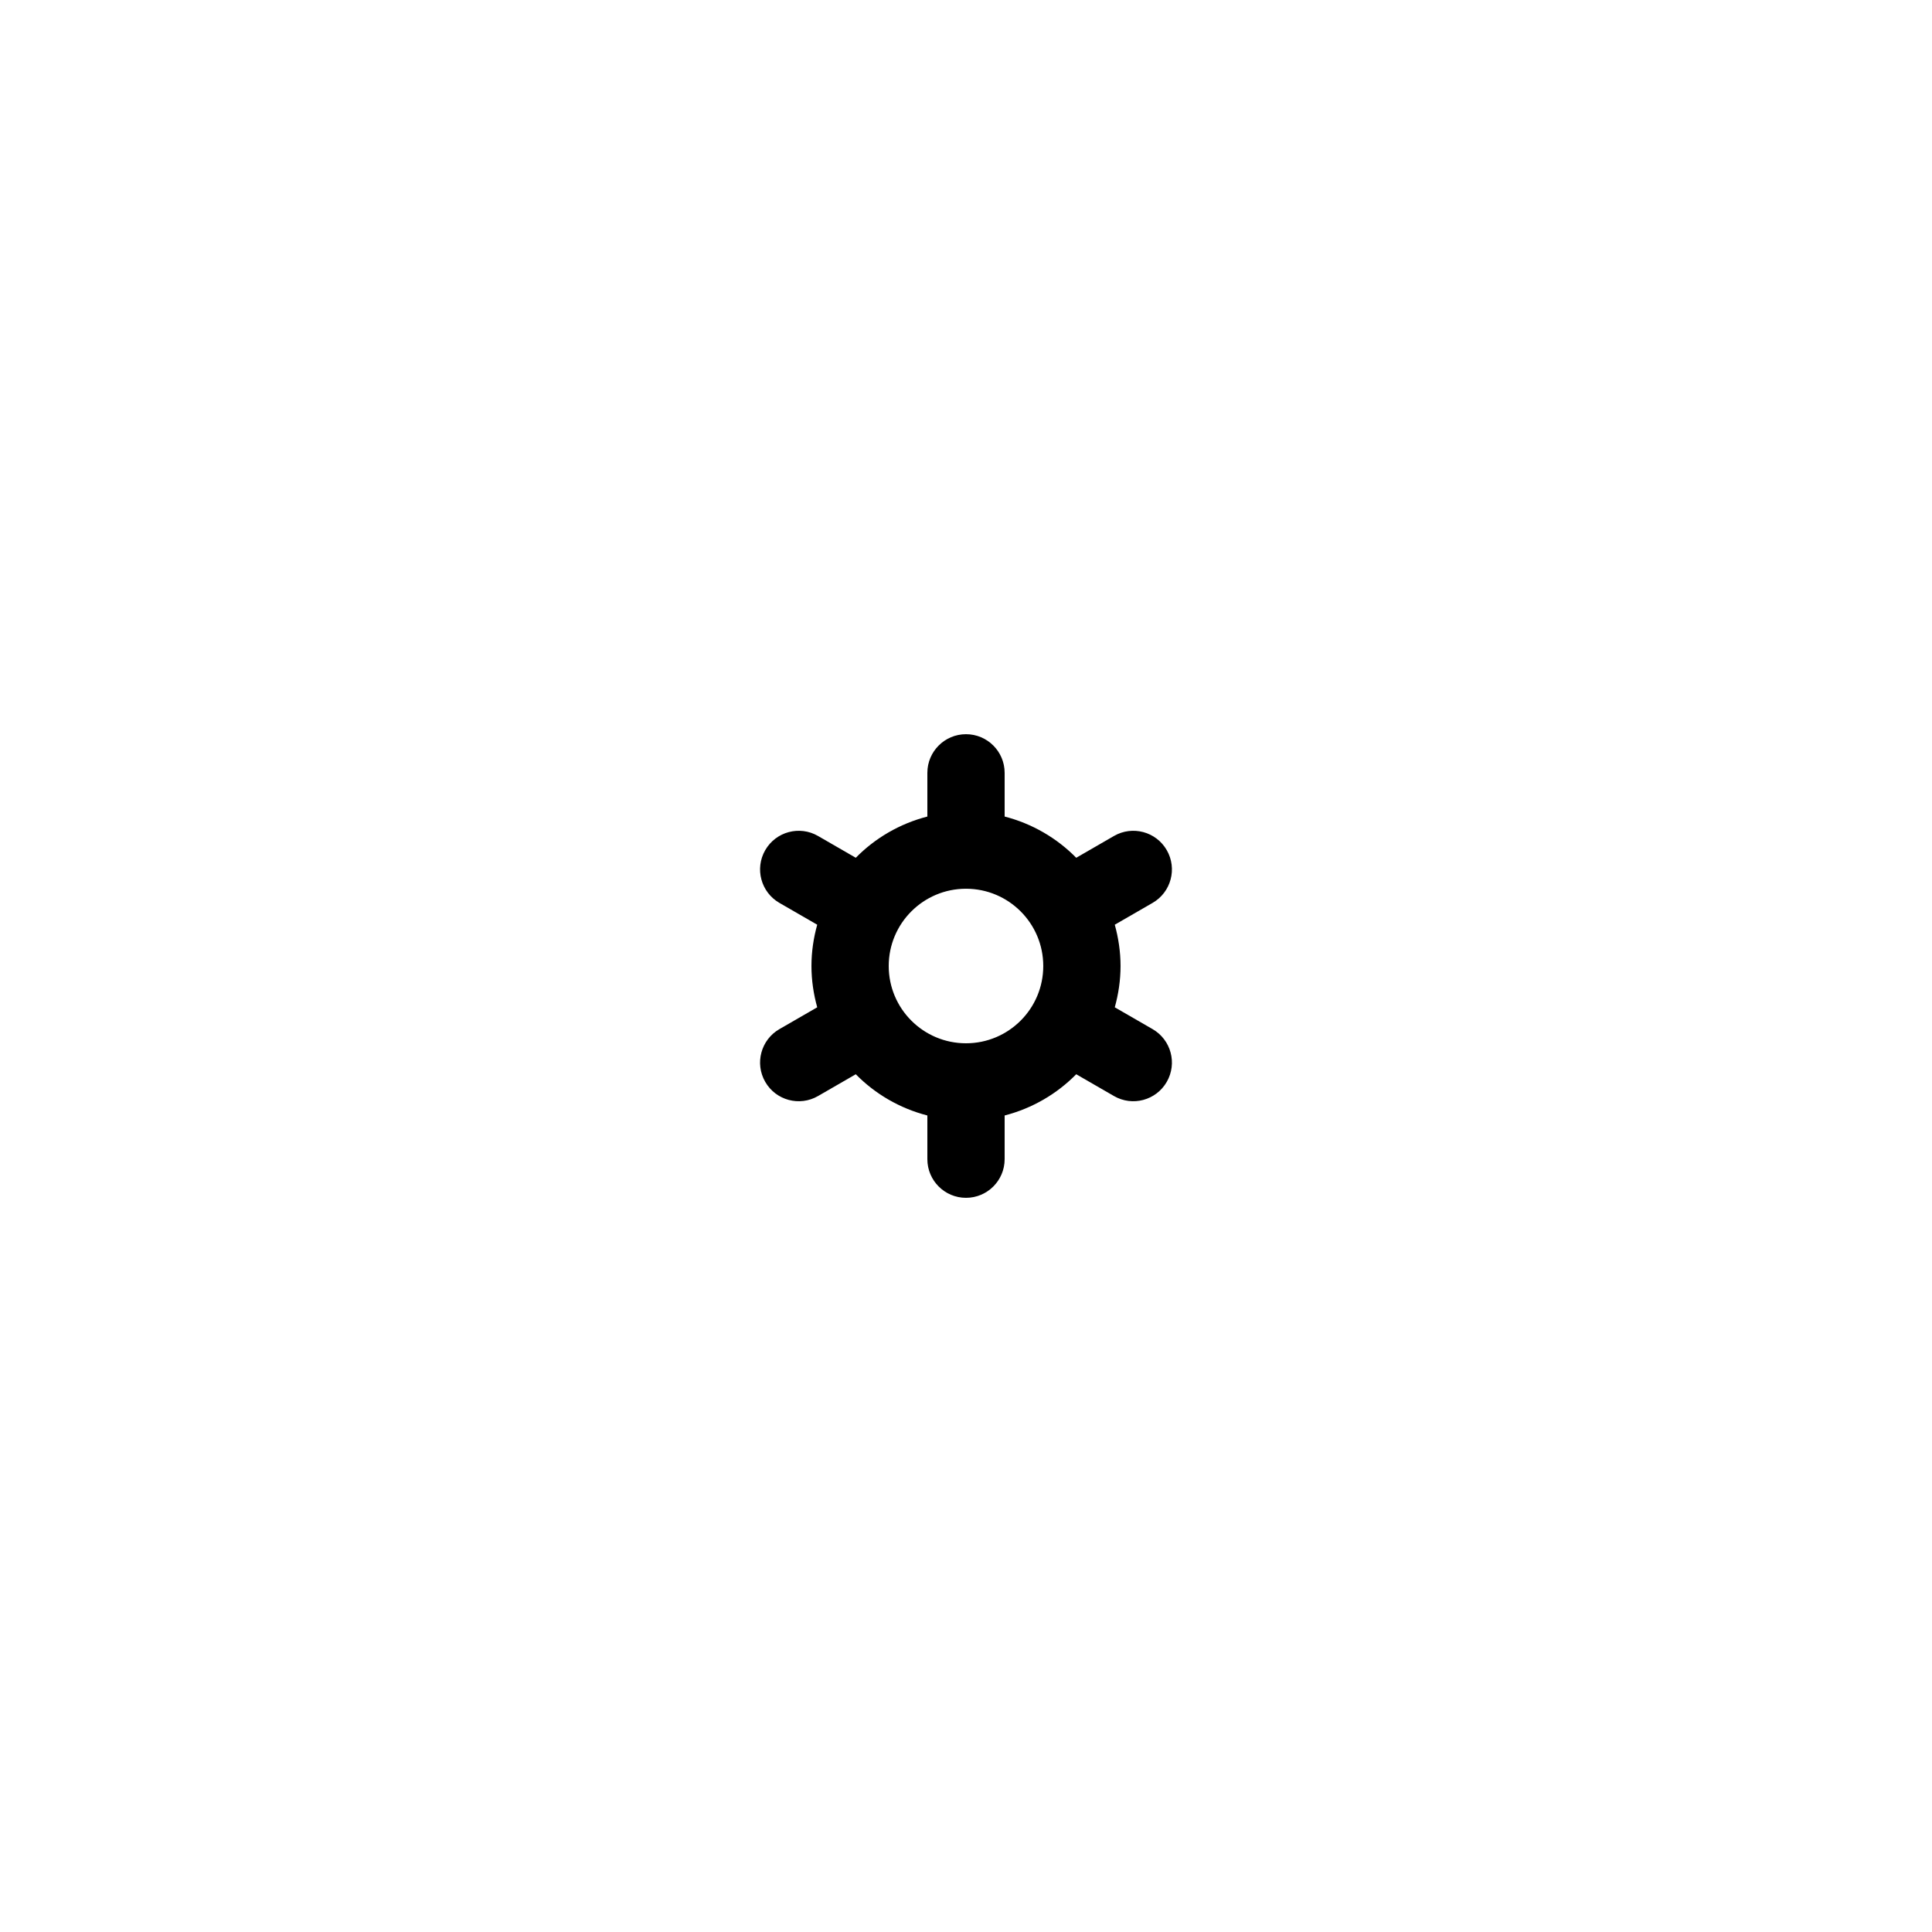
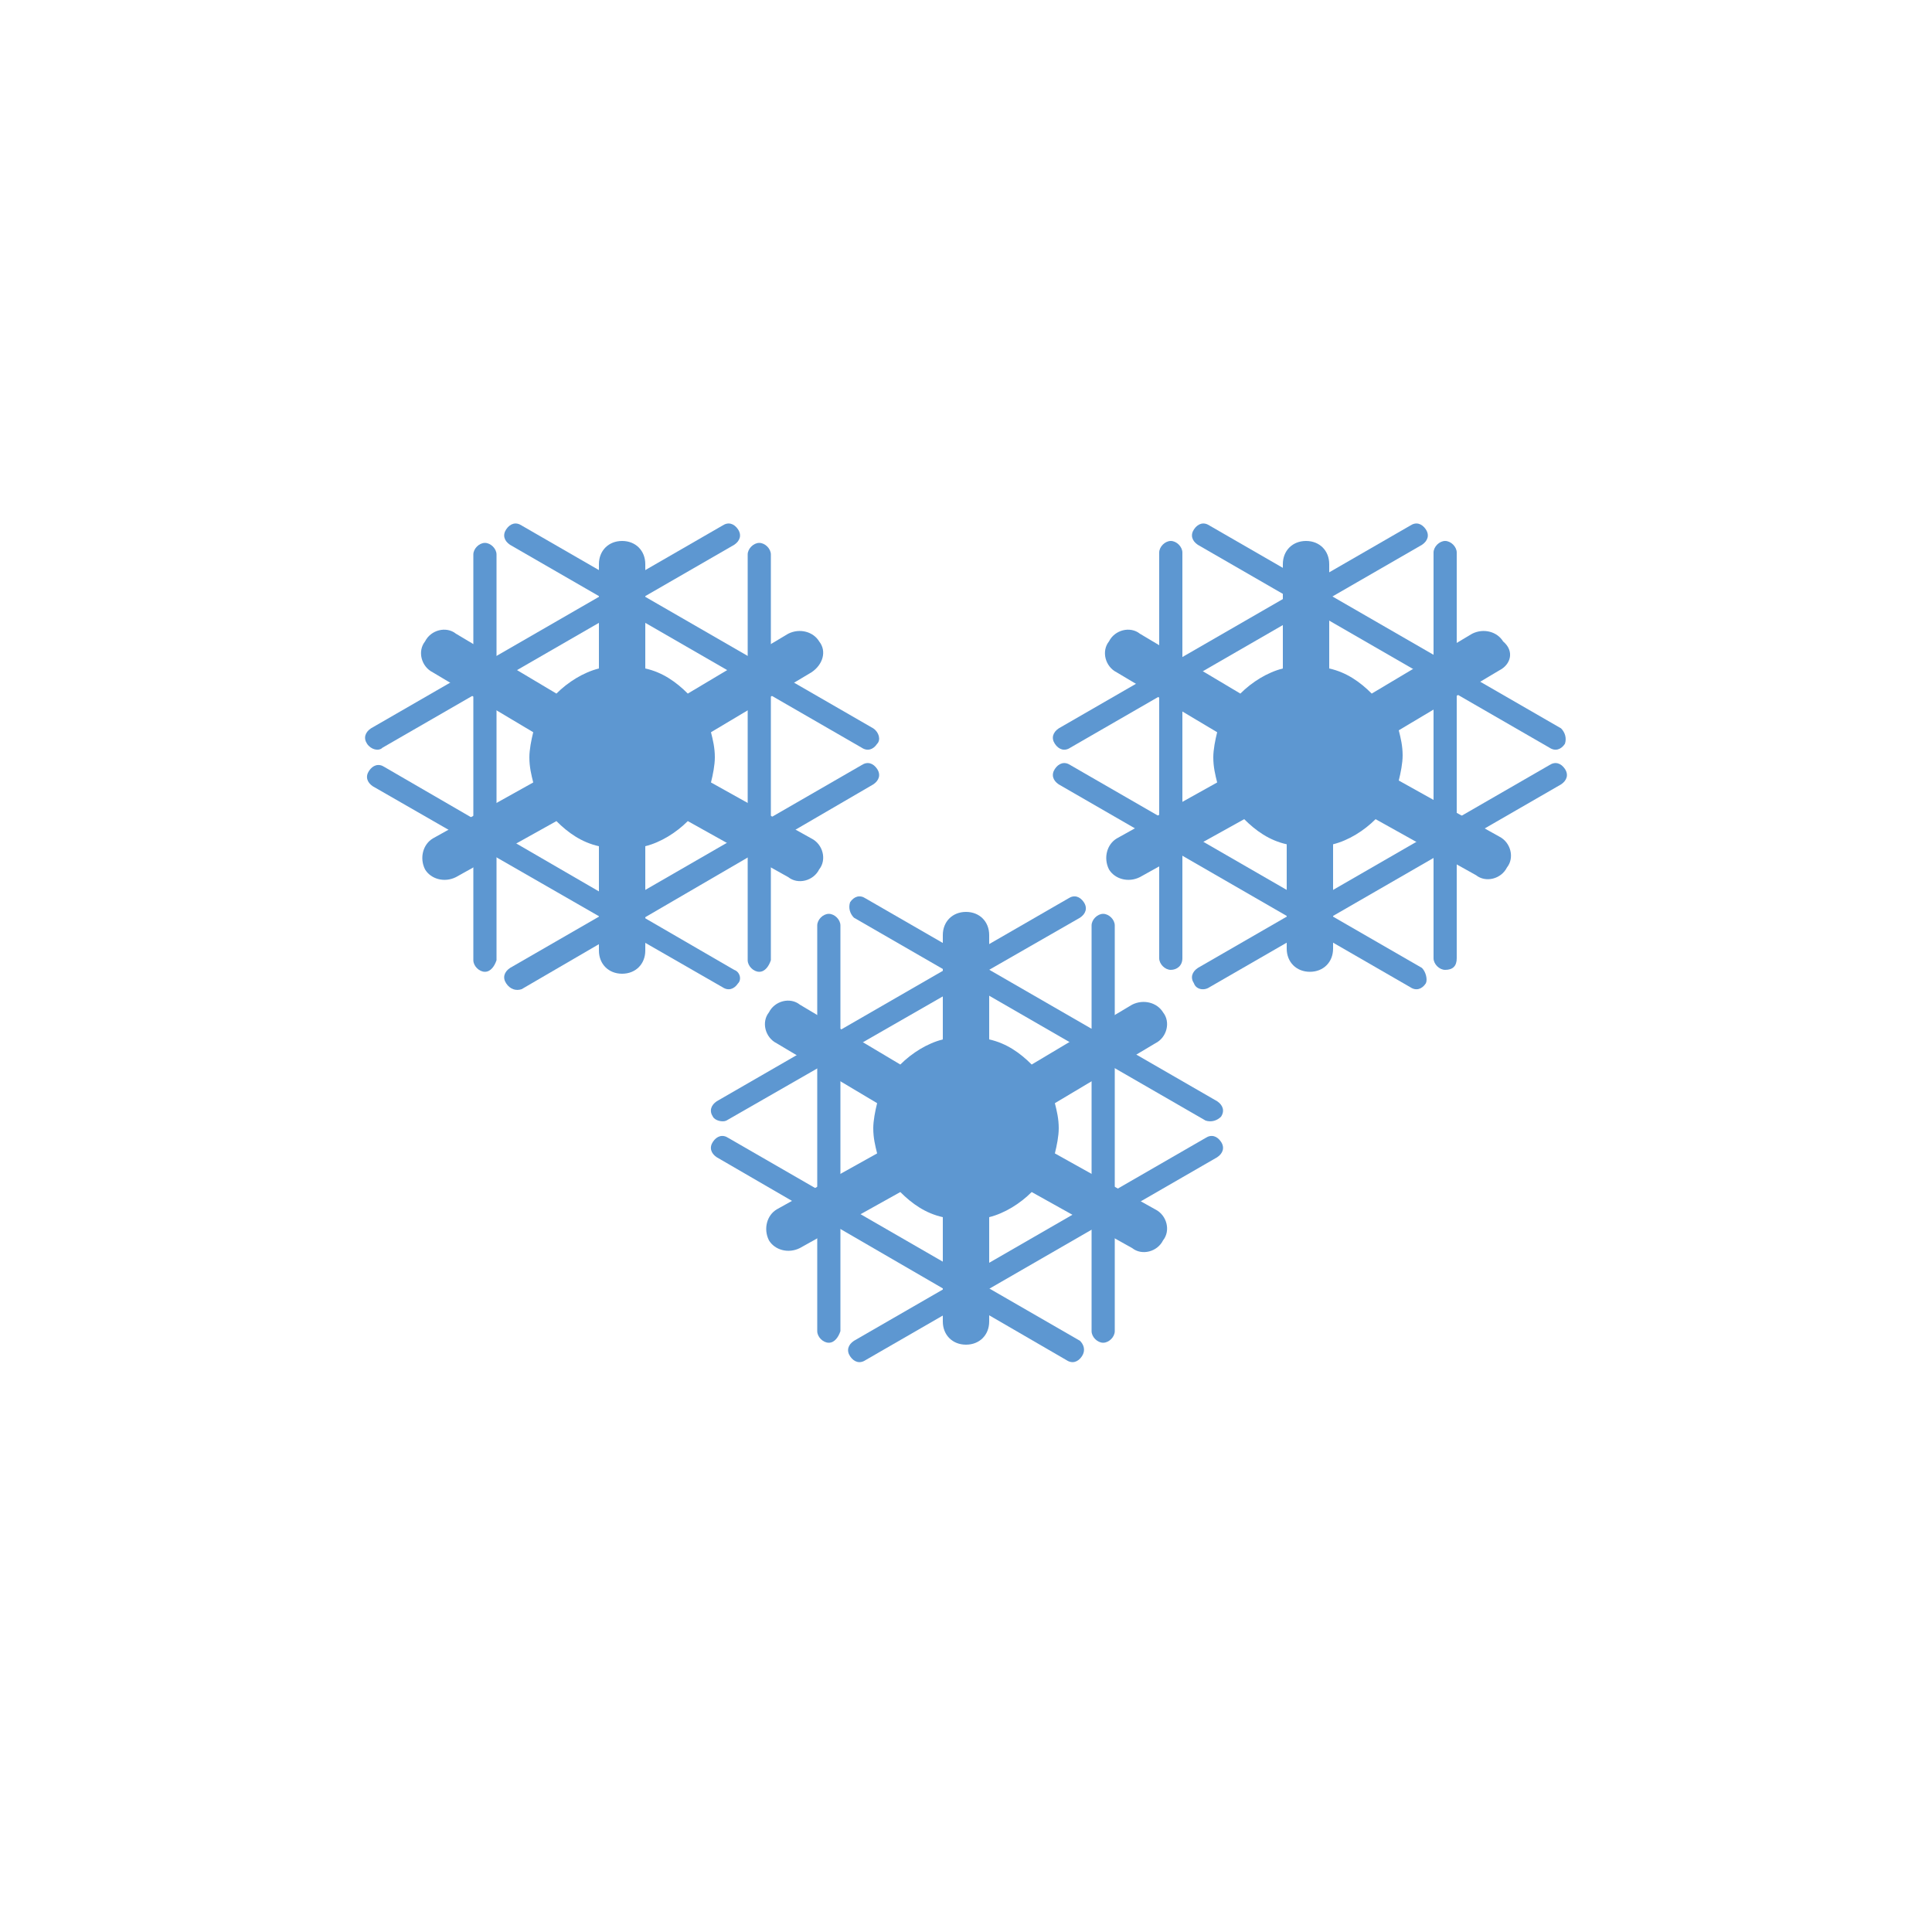
- <svg xmlns="http://www.w3.org/2000/svg" version="1.1" id="Layer_1" x="0px" y="0px" width="100px" height="100px" viewBox="0 0 100 100" enable-background="new 0 0 100 100" xml:space="preserve">
-   <path fill-rule="evenodd" clip-rule="evenodd" d="M59.659,46.733l-1.958,1.13c0.188,0.682,0.298,1.396,0.298,2.137  c0,0.742-0.109,1.456-0.298,2.138l1.958,1.13c0.956,0.553,1.284,1.775,0.731,2.732c-0.552,0.956-1.774,1.284-2.731,0.731  l-1.954-1.128c-1.003,1.02-2.277,1.766-3.705,2.134v2.262c0,1.104-0.896,2-2,2s-2-0.896-2-2v-2.262  c-1.428-0.368-2.703-1.114-3.705-2.134l-1.954,1.128c-0.957,0.553-2.18,0.225-2.731-0.731c-0.553-0.957-0.225-2.18,0.731-2.732  l1.958-1.13c-0.189-0.682-0.298-1.396-0.298-2.138c0-0.741,0.108-1.455,0.298-2.137l-1.958-1.13  c-0.956-0.553-1.284-1.775-0.731-2.732c0.552-0.956,1.774-1.284,2.731-0.731l1.954,1.128c1.002-1.02,2.277-1.766,3.705-2.134v-2.262  c0-1.104,0.896-2,2-2s2,0.896,2,2v2.262c1.428,0.368,2.702,1.114,3.705,2.134l1.954-1.128c0.957-0.553,2.18-0.225,2.731,0.731  C60.943,44.958,60.615,46.181,59.659,46.733z M50,46.001c-2.209,0-4,1.791-4,3.999c0,2.209,1.791,4,4,4s3.999-1.791,3.999-4  C53.999,47.792,52.209,46.001,50,46.001z" />
+ <svg xmlns="http://www.w3.org/2000/svg" version="1.1" id="Layer_1" x="0px" y="0px" viewBox="0 0 100 100" style="enable-background:new 0 0 100 100;" xml:space="preserve">
+   <style type="text/css">
+ 	.st0{fill:#5D97D1;}
+ </style>
+   <path class="st0" d="M59.8,54l-5.2,3.1c0.1,0.4,0.2,0.8,0.2,1.3c0,0.4-0.1,0.9-0.2,1.3l5.2,2.9c0.6,0.3,0.8,1.1,0.4,1.6  c-0.3,0.6-1.1,0.8-1.6,0.4l-5.2-2.9c-0.6,0.6-1.4,1.1-2.2,1.3v5.4c0,0.7-0.5,1.2-1.2,1.2s-1.2-0.5-1.2-1.2v-5.4  c-0.9-0.2-1.6-0.7-2.2-1.3l-5.2,2.9c-0.6,0.3-1.3,0.1-1.6-0.4c-0.3-0.6-0.1-1.3,0.4-1.6l5.2-2.9c-0.1-0.4-0.2-0.8-0.2-1.3  c0-0.4,0.1-0.9,0.2-1.3l-5.2-3.1c-0.6-0.3-0.8-1.1-0.4-1.6c0.3-0.6,1.1-0.8,1.6-0.4l5.2,3.1c0.6-0.6,1.4-1.1,2.2-1.3v-5.4  c0-0.7,0.5-1.2,1.2-1.2s1.2,0.5,1.2,1.2v5.4c0.9,0.2,1.6,0.7,2.2,1.3l5.2-3.1c0.6-0.3,1.3-0.1,1.6,0.4C60.6,52.9,60.4,53.7,59.8,54z  " />
+   <path class="st0" d="M63.2,57.8L63.2,57.8C63,58,62.7,58.1,62.4,58L44.2,47.5C44,47.3,43.9,47,44,46.7l0,0c0.2-0.3,0.5-0.4,0.8-0.2  L63,57C63.3,57.2,63.4,57.5,63.2,57.8z" />
+   <path class="st0" d="M57.1,69.5L57.1,69.5c-0.3,0-0.6-0.3-0.6-0.6v-21c0-0.3,0.3-0.6,0.6-0.6h0c0.3,0,0.6,0.3,0.6,0.6v21  C57.7,69.2,57.4,69.5,57.1,69.5z" />
+   <path class="st0" d="M42.9,69.5L42.9,69.5c-0.3,0-0.6-0.3-0.6-0.6v-21c0-0.3,0.3-0.6,0.6-0.6l0,0c0.3,0,0.6,0.3,0.6,0.6v21  C43.4,69.2,43.2,69.5,42.9,69.5z" />
+   <path class="st0" d="M56,70.2L56,70.2c-0.2,0.3-0.5,0.4-0.8,0.2L37.1,59.9c-0.3-0.2-0.4-0.5-0.2-0.8l0,0c0.2-0.3,0.5-0.4,0.8-0.2  l18.2,10.5C56.1,69.6,56.2,69.9,56,70.2z" />
+   <path class="st0" d="M36.9,57.8L36.9,57.8c-0.2-0.3-0.1-0.6,0.2-0.8l18.2-10.5c0.3-0.2,0.6-0.1,0.8,0.2l0,0c0.2,0.3,0.1,0.6-0.2,0.8  L37.6,58C37.4,58.1,37,58,36.9,57.8z" />
+   <path class="st0" d="M44,70.2L44,70.2c-0.2-0.3-0.1-0.6,0.2-0.8l18.2-10.5c0.3-0.2,0.6-0.1,0.8,0.2l0,0c0.2,0.3,0.1,0.6-0.2,0.8  L44.8,70.4C44.5,70.6,44.2,70.5,44,70.2z" />
+   <path class="st0" d="M42,34.8l-5.2,3.1c0.1,0.4,0.2,0.8,0.2,1.3c0,0.4-0.1,0.9-0.2,1.3l5.2,2.9c0.6,0.3,0.8,1.1,0.4,1.6  c-0.3,0.6-1.1,0.8-1.6,0.4l-5.2-2.9c-0.6,0.6-1.4,1.1-2.2,1.3v5.4c0,0.7-0.5,1.2-1.2,1.2c-0.7,0-1.2-0.5-1.2-1.2v-5.4  c-0.9-0.2-1.6-0.7-2.2-1.3l-5.2,2.9c-0.6,0.3-1.3,0.1-1.6-0.4c-0.3-0.6-0.1-1.3,0.4-1.6l5.2-2.9c-0.1-0.4-0.2-0.8-0.2-1.3  c0-0.4,0.1-0.9,0.2-1.3l-5.2-3.1c-0.6-0.3-0.8-1.1-0.4-1.6c0.3-0.6,1.1-0.8,1.6-0.4l5.2,3.1c0.6-0.6,1.4-1.1,2.2-1.3v-5.4  c0-0.7,0.5-1.2,1.2-1.2c0.7,0,1.2,0.5,1.2,1.2v5.4c0.9,0.2,1.6,0.7,2.2,1.3l5.2-3.1c0.6-0.3,1.3-0.1,1.6,0.4  C42.8,33.7,42.6,34.4,42,34.8z" />
+   <path class="st0" d="M45.4,38.5L45.4,38.5c-0.2,0.3-0.5,0.4-0.8,0.2L26.4,28.2c-0.3-0.2-0.4-0.5-0.2-0.8v0c0.2-0.3,0.5-0.4,0.8-0.2  l18.2,10.5C45.5,37.9,45.6,38.3,45.4,38.5z" />
+   <path class="st0" d="M39.3,50.3L39.3,50.3c-0.3,0-0.6-0.3-0.6-0.6v-21c0-0.3,0.3-0.6,0.6-0.6l0,0c0.3,0,0.6,0.3,0.6,0.6v21  C39.8,50,39.6,50.3,39.3,50.3z" />
+   <path class="st0" d="M25.1,50.3L25.1,50.3c-0.3,0-0.6-0.3-0.6-0.6v-21c0-0.3,0.3-0.6,0.6-0.6l0,0c0.3,0,0.6,0.3,0.6,0.6v21  C25.6,50,25.4,50.3,25.1,50.3z" />
+   <path class="st0" d="M38.2,50.9L38.2,50.9c-0.2,0.3-0.5,0.4-0.8,0.2L19.3,40.7c-0.3-0.2-0.4-0.5-0.2-0.8v0c0.2-0.3,0.5-0.4,0.8-0.2  L38,50.2C38.3,50.3,38.4,50.7,38.2,50.9z" />
+   <path class="st0" d="M19,38.5L19,38.5c-0.2-0.3-0.1-0.6,0.2-0.8l18.2-10.5c0.3-0.2,0.6-0.1,0.8,0.2v0c0.2,0.3,0.1,0.6-0.2,0.8  L19.8,38.7C19.6,38.9,19.2,38.8,19,38.5z" />
+   <path class="st0" d="M26.2,50.9L26.2,50.9c-0.2-0.3-0.1-0.6,0.2-0.8l18.2-10.5c0.3-0.2,0.6-0.1,0.8,0.2v0c0.2,0.3,0.1,0.6-0.2,0.8  L27,51.2C26.7,51.3,26.4,51.2,26.2,50.9z" />
+   <path class="st0" d="M77.6,34.7l-5.2,3.1c0.1,0.4,0.2,0.8,0.2,1.3c0,0.4-0.1,0.9-0.2,1.3l5.2,2.9c0.6,0.3,0.8,1.1,0.4,1.6  c-0.3,0.6-1.1,0.8-1.6,0.4l-5.2-2.9c-0.6,0.6-1.4,1.1-2.2,1.3v5.4c0,0.7-0.5,1.2-1.2,1.2s-1.2-0.5-1.2-1.2v-5.4  c-0.9-0.2-1.6-0.7-2.2-1.3L59,45.4c-0.6,0.3-1.3,0.1-1.6-0.4c-0.3-0.6-0.1-1.3,0.4-1.6l5.2-2.9c-0.1-0.4-0.2-0.8-0.2-1.3  c0-0.4,0.1-0.9,0.2-1.3l-5.2-3.1c-0.6-0.3-0.8-1.1-0.4-1.6c0.3-0.6,1.1-0.8,1.6-0.4l5.2,3.1c0.6-0.6,1.4-1.1,2.2-1.3v-5.4  c0-0.7,0.5-1.2,1.2-1.2s1.2,0.5,1.2,1.2v5.4c0.9,0.2,1.6,0.7,2.2,1.3l5.2-3.1c0.6-0.3,1.3-0.1,1.6,0.4  C78.4,33.7,78.2,34.4,77.6,34.7z" />
+   <path class="st0" d="M81,38.5L81,38.5c-0.2,0.3-0.5,0.4-0.8,0.2L62,28.2c-0.3-0.2-0.4-0.5-0.2-0.8l0,0c0.2-0.3,0.5-0.4,0.8-0.2  l18.2,10.5C81,37.9,81.1,38.2,81,38.5z" />
+   <path class="st0" d="M74.8,50.2L74.8,50.2c-0.3,0-0.6-0.3-0.6-0.6v-21c0-0.3,0.3-0.6,0.6-0.6l0,0c0.3,0,0.6,0.3,0.6,0.6v21  C75.4,50,75.2,50.2,74.8,50.2z" />
+   <path class="st0" d="M60.6,50.2L60.6,50.2c-0.3,0-0.6-0.3-0.6-0.6v-21c0-0.3,0.3-0.6,0.6-0.6l0,0c0.3,0,0.6,0.3,0.6,0.6v21  C61.2,50,60.9,50.2,60.6,50.2z" />
+   <path class="st0" d="M73.8,50.9L73.8,50.9c-0.2,0.3-0.5,0.4-0.8,0.2L54.8,40.6c-0.3-0.2-0.4-0.5-0.2-0.8l0,0  c0.2-0.3,0.5-0.4,0.8-0.2l18.2,10.5C73.8,50.3,73.9,50.7,73.8,50.9z" />
+   <path class="st0" d="M54.6,38.5L54.6,38.5c-0.2-0.3-0.1-0.6,0.2-0.8L73,27.2c0.3-0.2,0.6-0.1,0.8,0.2l0,0c0.2,0.3,0.1,0.6-0.2,0.8  L55.4,38.7C55.1,38.9,54.8,38.8,54.6,38.5z" />
+   <path class="st0" d="M61.8,50.9L61.8,50.9c-0.2-0.3-0.1-0.6,0.2-0.8l18.2-10.5c0.3-0.2,0.6-0.1,0.8,0.2l0,0c0.2,0.3,0.1,0.6-0.2,0.8  L62.6,51.1C62.3,51.3,61.9,51.2,61.8,50.9z" />
</svg>
